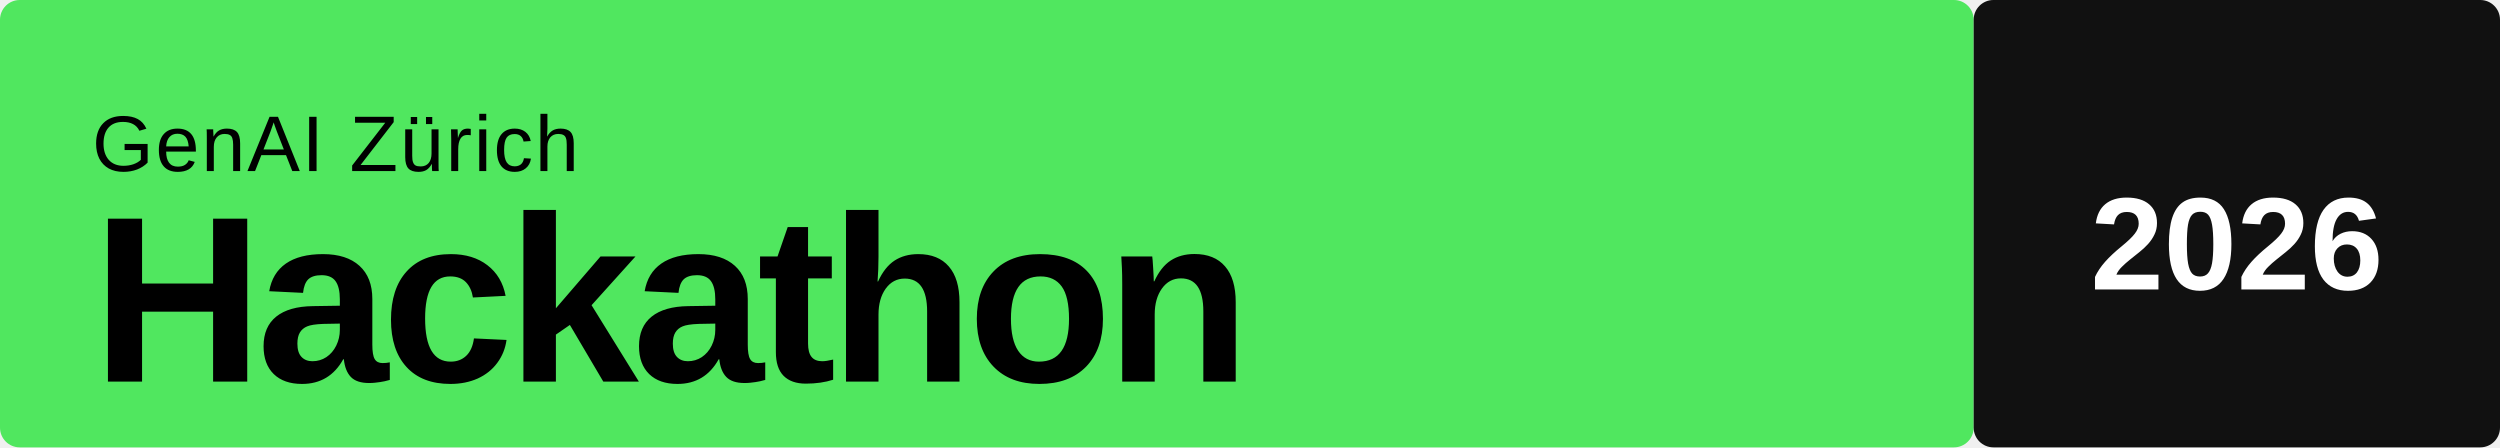
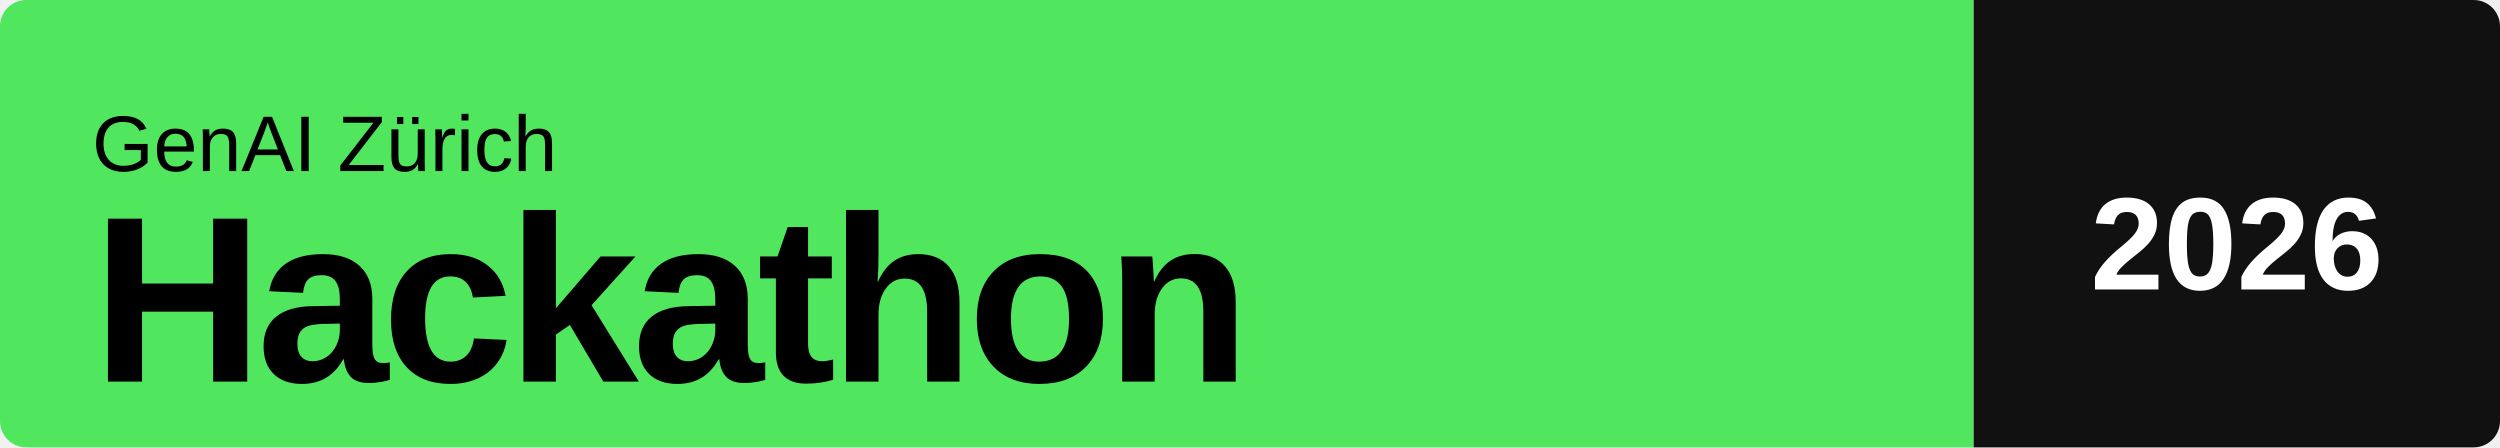
<svg xmlns="http://www.w3.org/2000/svg" viewBox="0 0 380 68" width="380" height="68">
-   <rect width="300" height="68" fill="#50e75f" rx="3" />
-   <rect x="300" y="0" width="80" height="68" fill="#111" rx="3" />
-   <text x="14" y="26" font-family="Arial, Helvetica, sans-serif" font-size="12" font-weight="500" fill="#000" letter-spacing="0.3">GenAI Zürich</text>
+   <defs>
+     <clipPath id="badge">
+       <rect width="380" height="68" rx="4" />
+     </clipPath>
+   </defs>
+   <rect width="300" height="68" fill="#50e75f" clip-path="url(#badge)" />
+   <rect x="300" width="80" height="68" fill="#111" clip-path="url(#badge)" />
+   <rect width="380" height="68" rx="4" fill="none" stroke="#50e75f" stroke-width="0" />
+   <text x="14" y="26" font-family="Arial, Helvetica, sans-serif" font-size="12" font-weight="500" fill="#000">GenAI Zürich</text>
  <text x="14" y="58" font-family="'Arial Black', 'Arial Bold', Arial, sans-serif" font-size="36" font-weight="900" fill="#000" letter-spacing="-1">Hackathon</text>
  <text x="340" y="44" font-family="Arial, Helvetica, sans-serif" font-size="20" font-weight="700" fill="#fff" text-anchor="middle">2026</text>
</svg>
